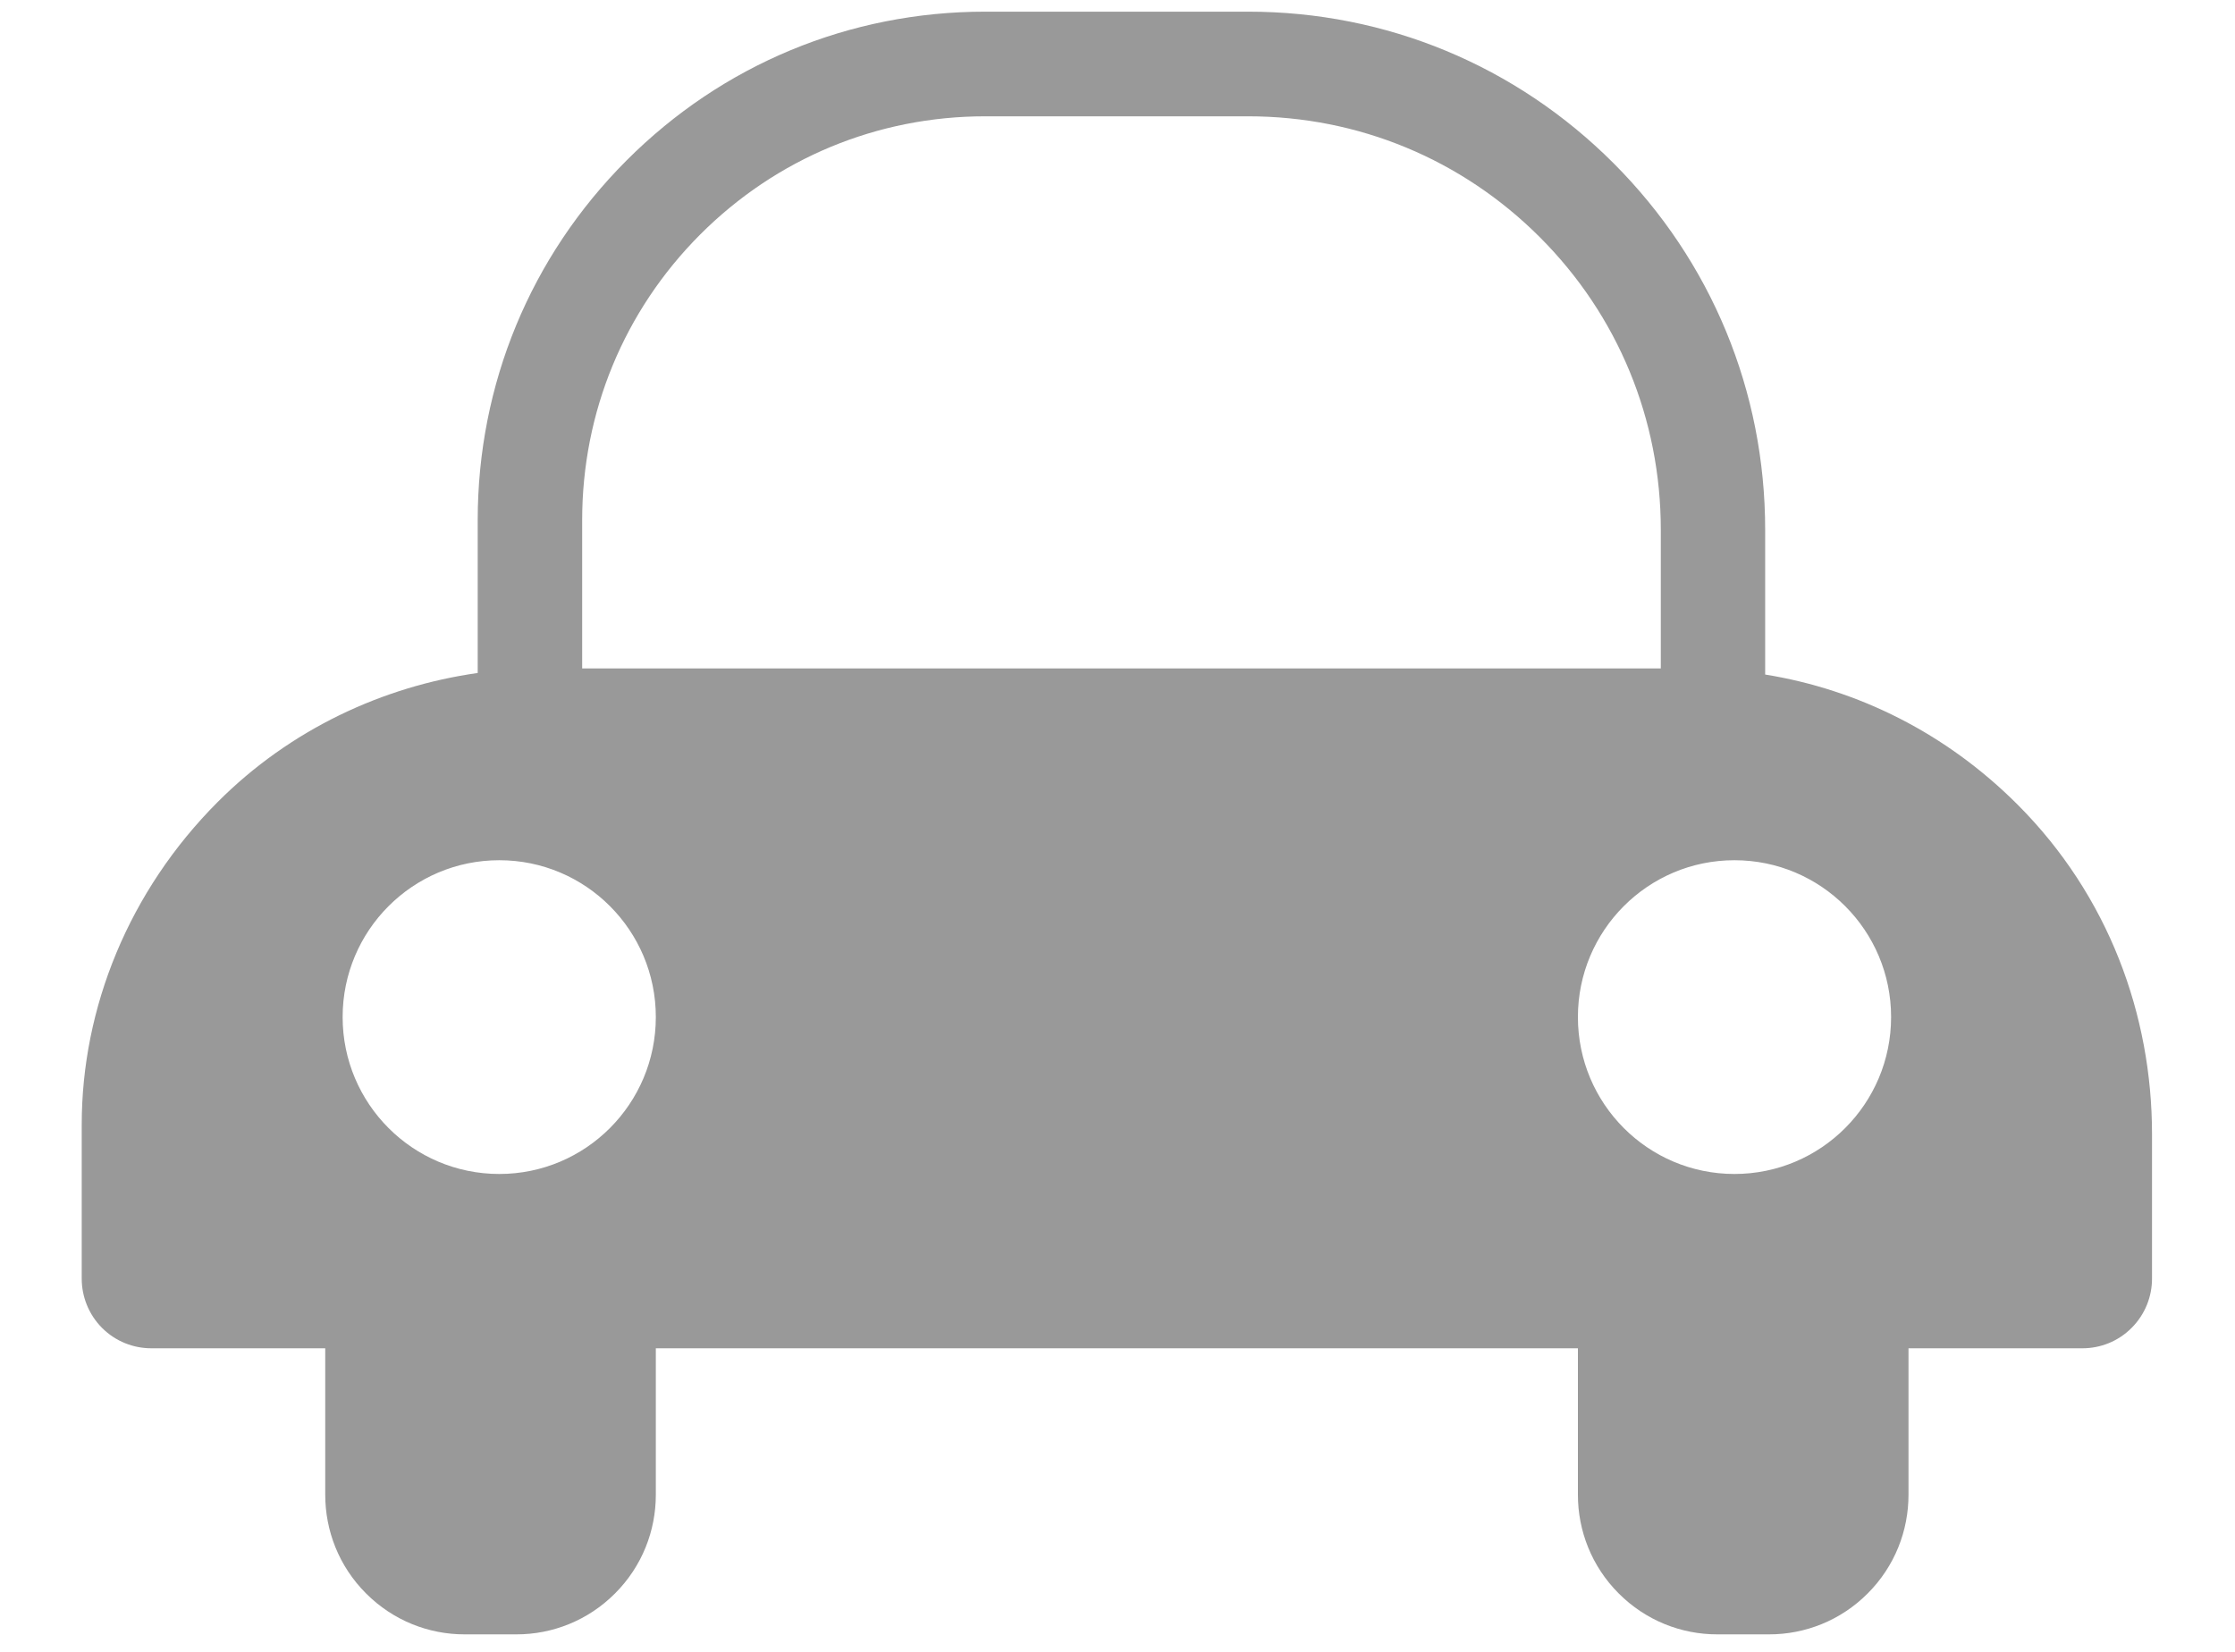
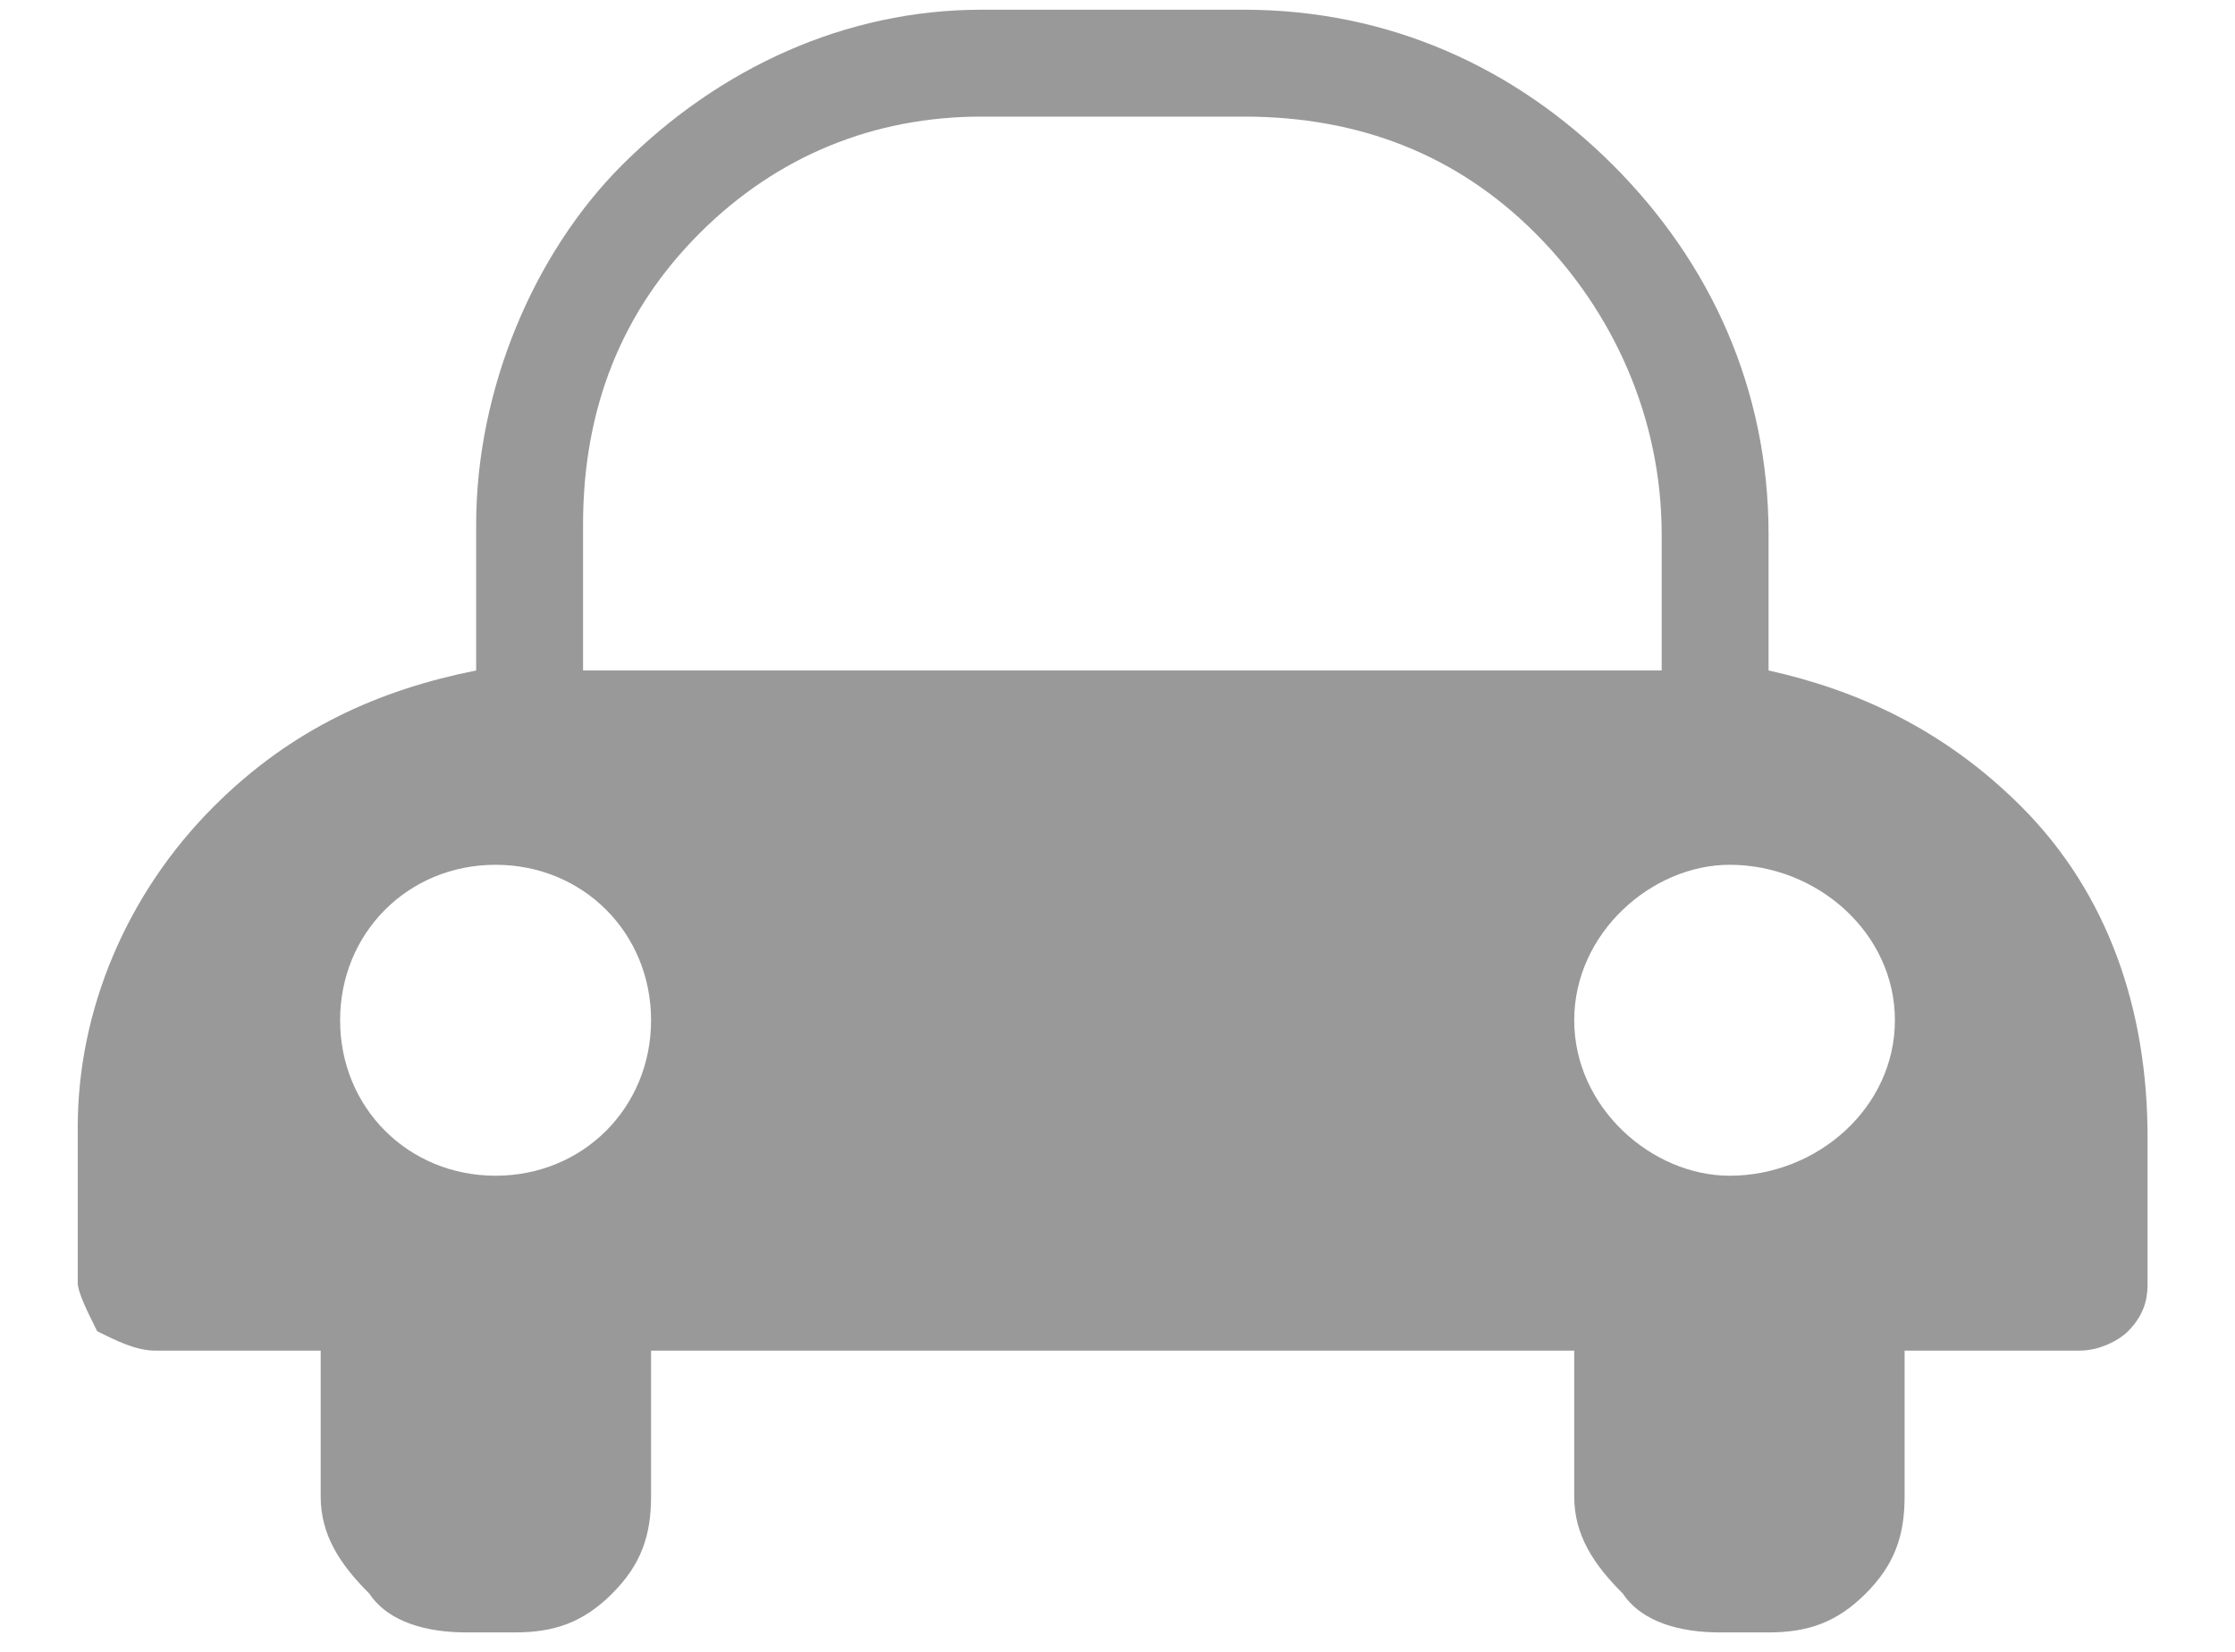
- <svg xmlns="http://www.w3.org/2000/svg" width="23px" height="17px" viewBox="0 0 23 17" version="1.1">
-   <defs />
-   <g id="Page-1" stroke="none" stroke-width="1" fill="none" fill-rule="evenodd">
-     <g id="-icons" transform="translate(-692, -664)" fill="#999999">
-       <g id="places" transform="translate(692, 664)">
-         <path d="M20.765,8.283 C20.026,7.543 19.119,7.096 18.165,6.942 L18.165,5.452 C18.165,4.027 17.612,2.689 16.607,1.682 C15.602,0.675 14.266,0.12 12.845,0.12 L10.138,0.12 C8.743,0.12 7.432,0.664 6.446,1.653 C5.46,2.641 4.916,3.955 4.916,5.353 L4.916,6.926 C3.94,7.064 2.986,7.506 2.24,8.254 C1.325,9.171 0.841,10.372 0.841,11.574 L0.841,13.159 C0.841,13.342 0.911,13.526 1.05,13.666 C1.19,13.806 1.374,13.876 1.557,13.876 L3.347,13.876 L3.347,15.384 C3.347,15.752 3.487,16.119 3.767,16.399 C4.046,16.679 4.413,16.82 4.779,16.82 L5.317,16.82 C5.683,16.82 6.05,16.679 6.329,16.399 C6.609,16.119 6.749,15.752 6.749,15.384 L6.749,13.876 L16.238,13.876 L16.238,15.384 C16.238,15.752 16.378,16.119 16.658,16.399 C16.937,16.679 17.304,16.82 17.67,16.82 L18.208,16.82 C18.574,16.82 18.941,16.679 19.22,16.399 C19.5,16.119 19.64,15.752 19.64,15.384 L19.64,13.876 L21.43,13.876 C21.613,13.876 21.797,13.806 21.936,13.666 C22.076,13.526 22.146,13.342 22.146,13.159 L22.146,11.672 C22.146,10.446 21.699,9.219 20.765,8.283 L20.765,8.283 Z M5.138,12.082 C4.248,12.082 3.526,11.359 3.526,10.467 C3.526,9.576 4.248,8.853 5.138,8.853 C6.028,8.853 6.749,9.576 6.749,10.467 C6.749,11.359 6.028,12.082 5.138,12.082 L5.138,12.082 Z M5.991,6.879 L5.991,5.353 C5.991,4.243 6.422,3.199 7.205,2.414 C7.989,1.629 9.03,1.197 10.138,1.197 L12.845,1.197 C13.979,1.197 15.045,1.639 15.848,2.443 C16.65,3.246 17.091,4.315 17.091,5.452 L17.091,6.879 L5.991,6.879 L5.991,6.879 Z M17.849,12.082 C16.959,12.082 16.238,11.359 16.238,10.467 C16.238,9.576 16.959,8.853 17.849,8.853 C18.739,8.853 19.461,9.576 19.461,10.467 C19.461,11.359 18.739,12.082 17.849,12.082 L17.849,12.082 Z" id="Fill-1" />
-       </g>
+ <svg xmlns="http://www.w3.org/2000/svg" width="23" height="17" viewBox="0 0 23 17">
+   <g fill="none">
+     <g fill="#999">
+       <path d="M20.8 8.3C20 7.5 19.1 7.1 18.2 6.9L18.2 5.5C18.2 4 17.6 2.7 16.6 1.7 15.6 0.7 14.3 0.1 12.8 0.1L10.1 0.1C8.7 0.1 7.4 0.7 6.4 1.7 5.5 2.6 4.9 4 4.9 5.4L4.9 6.9C3.9 7.1 3 7.5 2.2 8.3 1.3 9.2 0.8 10.4 0.8 11.6L0.8 13.2C0.8 13.3 0.9 13.5 1 13.7 1.2 13.8 1.4 13.9 1.6 13.9L3.3 13.9 3.3 15.4C3.3 15.8 3.5 16.1 3.8 16.4 4 16.7 4.4 16.8 4.8 16.8L5.3 16.8C5.7 16.8 6 16.7 6.3 16.4 6.6 16.1 6.7 15.8 6.7 15.4L6.7 13.9 16.2 13.9 16.2 15.4C16.2 15.8 16.4 16.1 16.7 16.4 16.9 16.7 17.3 16.8 17.7 16.8L18.2 16.8C18.6 16.8 18.9 16.7 19.2 16.4 19.5 16.1 19.6 15.8 19.6 15.4L19.6 13.9 21.4 13.9C21.6 13.9 21.8 13.8 21.9 13.7 22.1 13.5 22.1 13.3 22.1 13.2L22.1 11.7C22.1 10.4 21.7 9.2 20.8 8.3L20.8 8.3ZM5.1 12.1C4.2 12.1 3.5 11.4 3.5 10.5 3.5 9.6 4.2 8.9 5.1 8.9 6 8.9 6.7 9.6 6.7 10.5 6.7 11.4 6 12.1 5.1 12.1L5.1 12.1ZM6 6.9L6 5.4C6 4.2 6.4 3.2 7.2 2.4 8 1.6 9 1.2 10.1 1.2L12.8 1.2C14 1.2 15 1.6 15.8 2.4 16.6 3.2 17.1 4.3 17.1 5.5L17.1 6.9 6 6.9 6 6.9ZM17.8 12.1C17 12.1 16.2 11.4 16.2 10.5 16.2 9.6 17 8.9 17.8 8.9 18.7 8.9 19.5 9.6 19.5 10.5 19.5 11.4 18.7 12.1 17.8 12.1L17.8 12.1Z" />
    </g>
  </g>
</svg>
